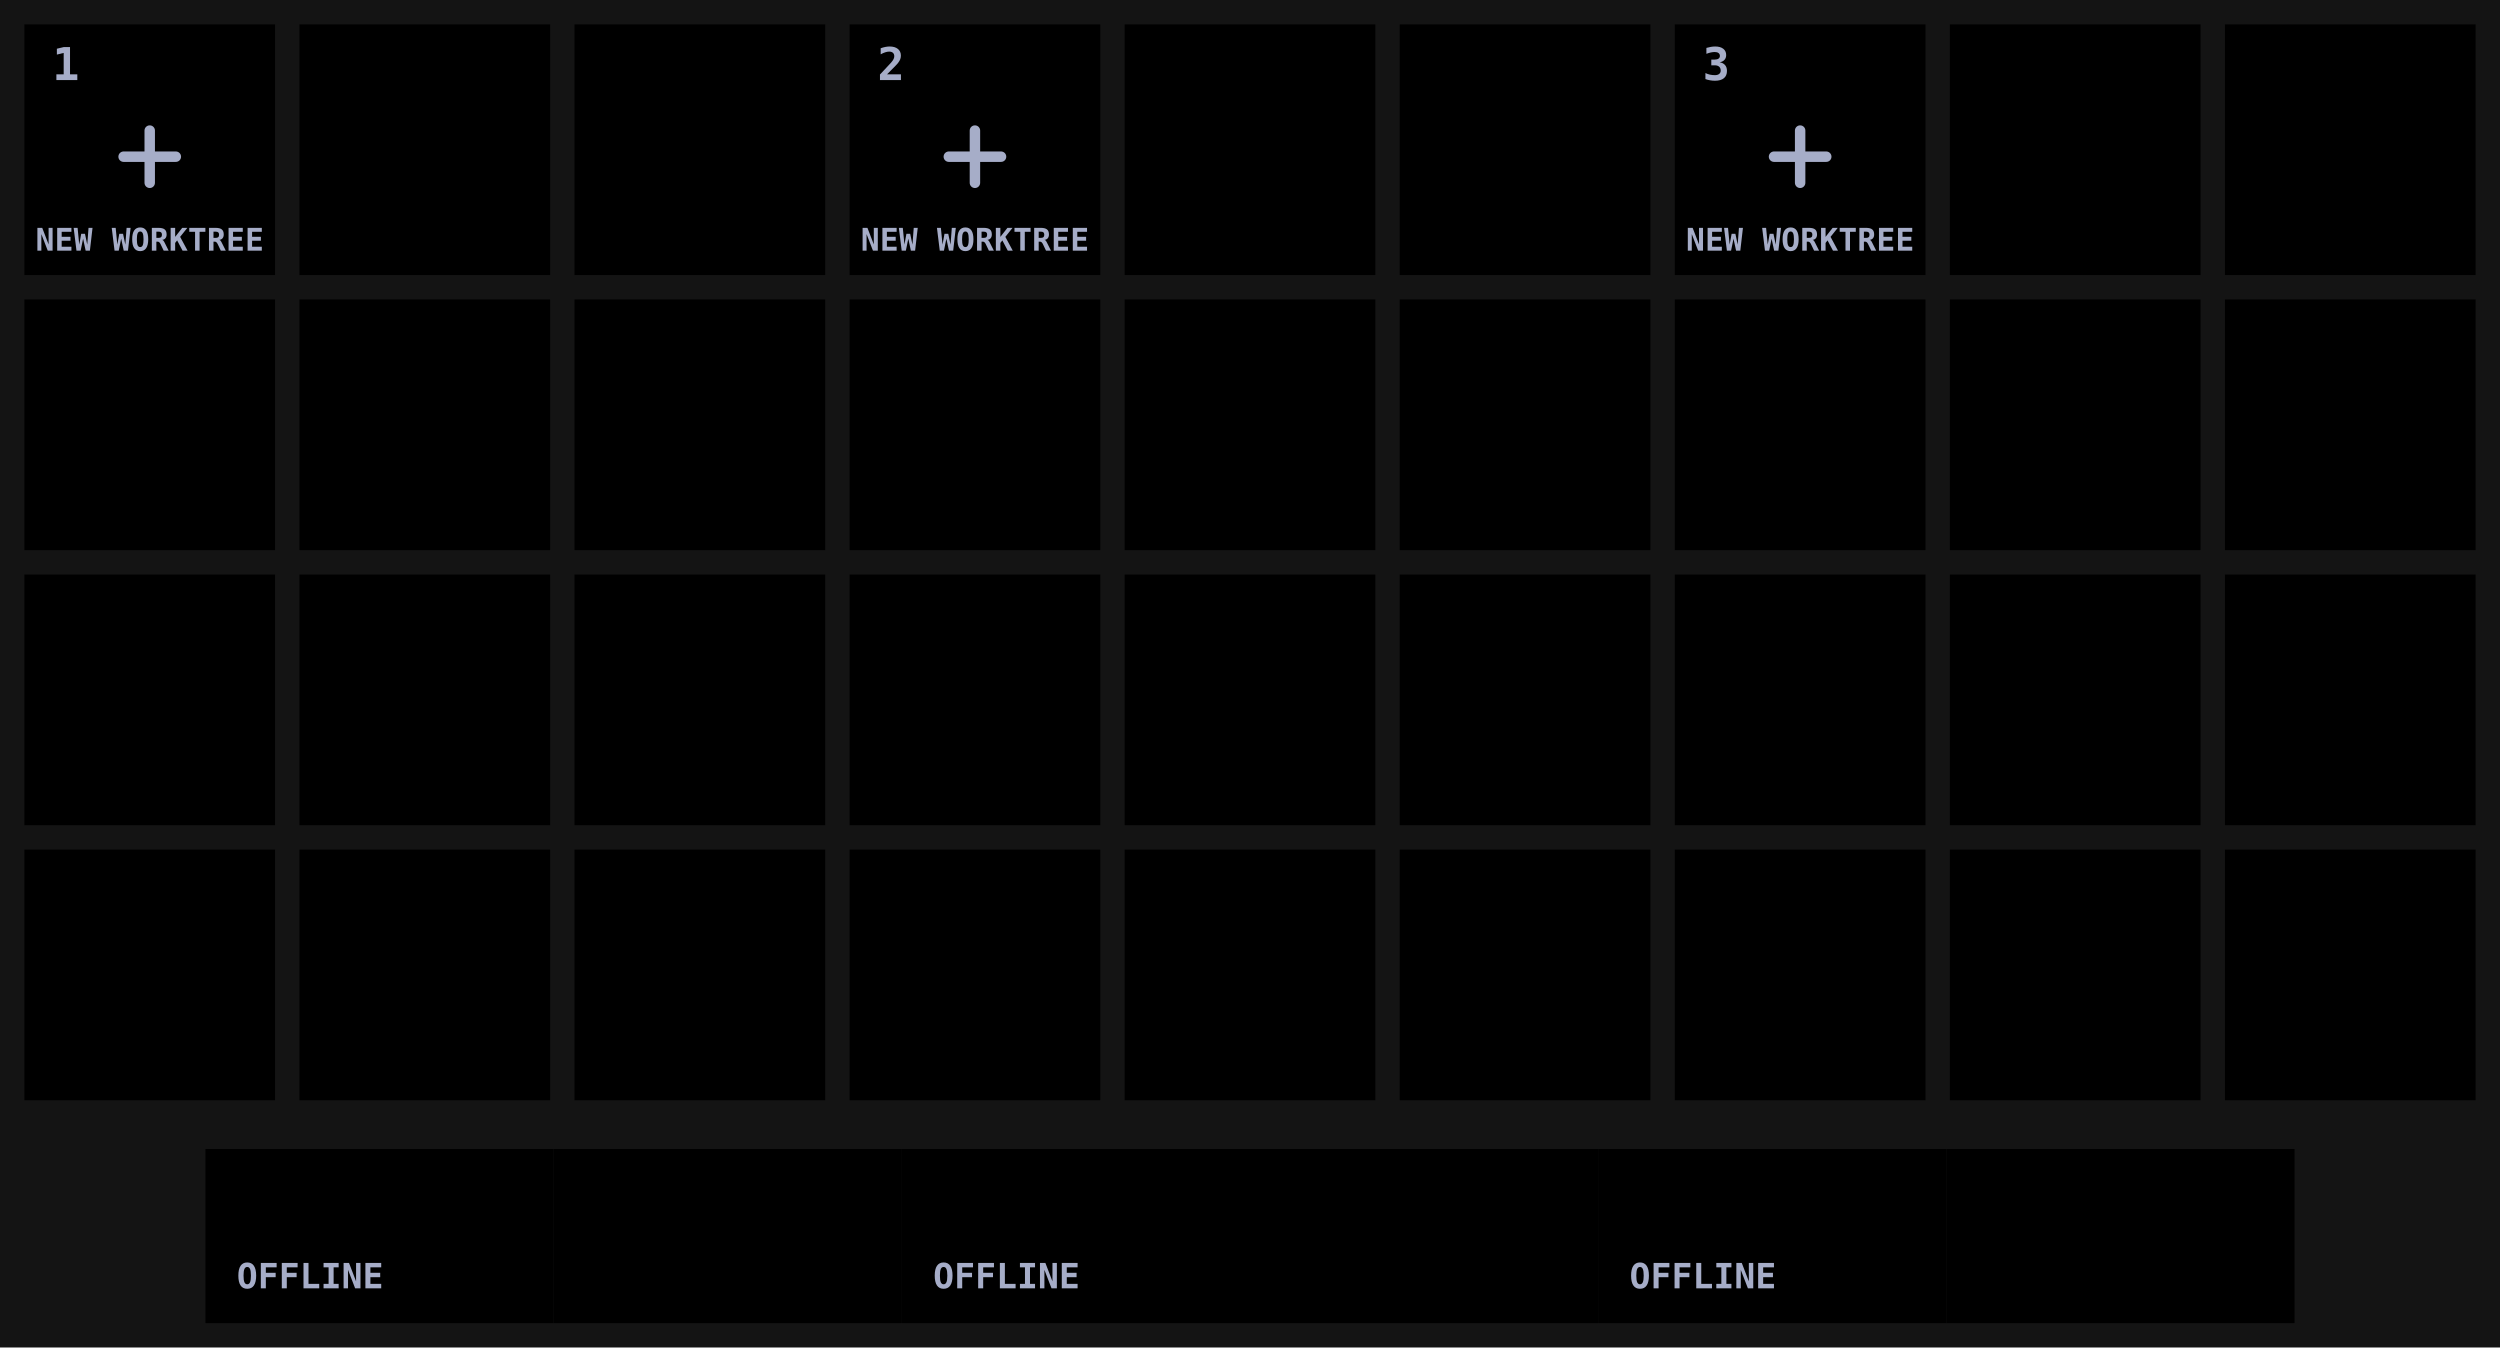
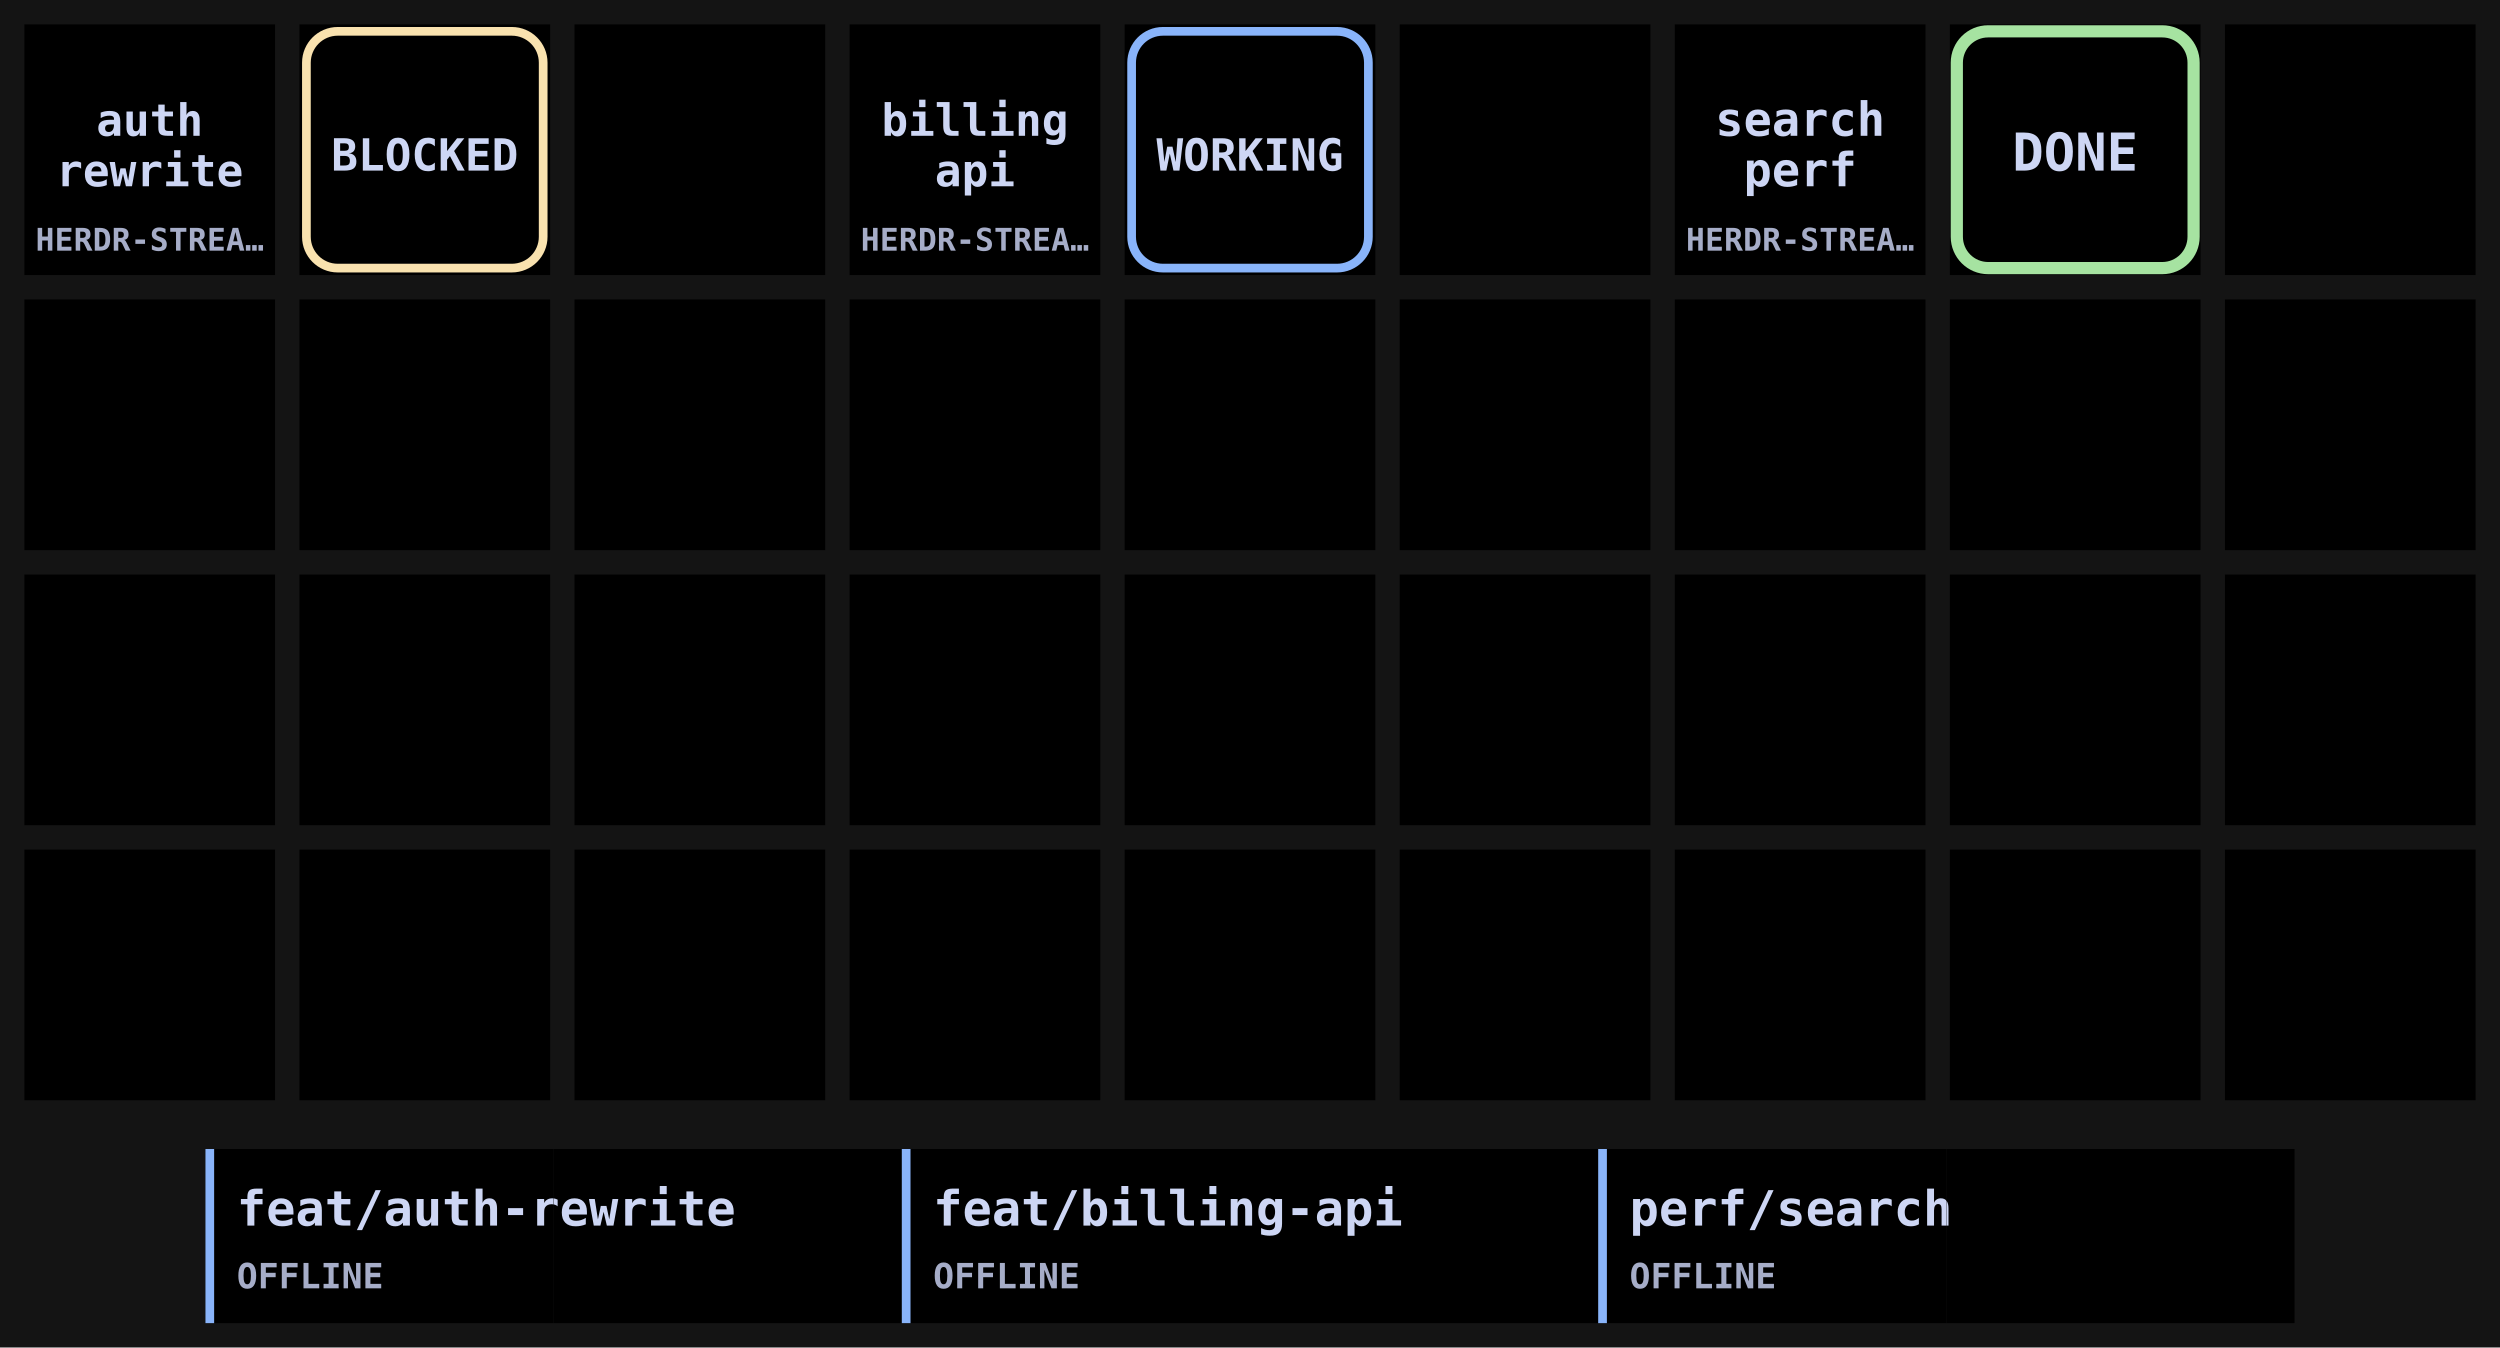
<svg xmlns="http://www.w3.org/2000/svg" width="1436" height="774" viewBox="0 0 1436 774">
  <rect width="1436" height="774" fill="#141414" />
  <svg x="14" y="14" width="144" height="144" viewBox="0 0 144 144">
    <rect width="144" height="144" fill="#000000" />
-     <text x="16" y="32" font-family="Consolas" font-weight="700" font-size="26" fill="rgb(166 173 200)">1</text>
-     <text x="72" y="130" font-family="Consolas" font-weight="700" font-size="18" fill="rgb(166 173 200)" text-anchor="middle" letter-spacing=".1">NEW WORKTREE</text>
-     <path d="M57 76H87M72 61V91" stroke="rgb(166 173 200)" stroke-width="6" stroke-linecap="round" />
+     <text x="72" y="64" font-family="Consolas" font-weight="700" font-size="25.5" fill="rgb(205 214 244)" text-anchor="middle">auth</text>
+     <text x="72" y="93" font-family="Consolas" font-weight="700" font-size="25.5" fill="rgb(205 214 244)" text-anchor="middle">rewrite</text>
+     <text x="72" y="130" font-family="Consolas" font-weight="700" font-size="18" fill="rgb(166 173 200)" text-anchor="middle" letter-spacing=".1">HERDR-STREA…</text>
  </svg>
  <svg x="172" y="14" width="144" height="144" viewBox="0 0 144 144">
    <rect width="144" height="144" fill="#000000" />
+     <rect x="4" y="4" width="136" height="136" rx="18" fill="none" stroke="rgb(249 226 175)" stroke-width="5" />
+     <text x="72" y="84" font-family="Consolas" font-weight="700" font-size="25.5" fill="rgb(205 214 244)" text-anchor="middle">BLOCKED</text>
  </svg>
  <svg x="330" y="14" width="144" height="144" viewBox="0 0 144 144">
    <rect width="144" height="144" fill="#000000" />
  </svg>
  <svg x="488" y="14" width="144" height="144" viewBox="0 0 144 144">
    <rect width="144" height="144" fill="#000000" />
-     <text x="16" y="32" font-family="Consolas" font-weight="700" font-size="26" fill="rgb(166 173 200)">2</text>
-     <text x="72" y="130" font-family="Consolas" font-weight="700" font-size="18" fill="rgb(166 173 200)" text-anchor="middle" letter-spacing=".1">NEW WORKTREE</text>
-     <path d="M57 76H87M72 61V91" stroke="rgb(166 173 200)" stroke-width="6" stroke-linecap="round" />
+     <text x="72" y="64" font-family="Consolas" font-weight="700" font-size="25.5" fill="rgb(205 214 244)" text-anchor="middle">billing</text>
+     <text x="72" y="93" font-family="Consolas" font-weight="700" font-size="25.5" fill="rgb(205 214 244)" text-anchor="middle">api</text>
+     <text x="72" y="130" font-family="Consolas" font-weight="700" font-size="18" fill="rgb(166 173 200)" text-anchor="middle" letter-spacing=".1">HERDR-STREA…</text>
  </svg>
  <svg x="646" y="14" width="144" height="144" viewBox="0 0 144 144">
    <rect width="144" height="144" fill="#000000" />
+     <rect x="4" y="4" width="136" height="136" rx="18" fill="none" stroke="rgb(137 180 250)" stroke-width="5" />
+     <text x="72" y="84" font-family="Consolas" font-weight="700" font-size="25.5" fill="rgb(205 214 244)" text-anchor="middle">WORKING</text>
  </svg>
  <svg x="804" y="14" width="144" height="144" viewBox="0 0 144 144">
    <rect width="144" height="144" fill="#000000" />
  </svg>
  <svg x="962" y="14" width="144" height="144" viewBox="0 0 144 144">
    <rect width="144" height="144" fill="#000000" />
-     <text x="16" y="32" font-family="Consolas" font-weight="700" font-size="26" fill="rgb(166 173 200)">3</text>
-     <text x="72" y="130" font-family="Consolas" font-weight="700" font-size="18" fill="rgb(166 173 200)" text-anchor="middle" letter-spacing=".1">NEW WORKTREE</text>
-     <path d="M57 76H87M72 61V91" stroke="rgb(166 173 200)" stroke-width="6" stroke-linecap="round" />
+     <text x="72" y="64" font-family="Consolas" font-weight="700" font-size="27" fill="rgb(205 214 244)" text-anchor="middle">search</text>
+     <text x="72" y="93" font-family="Consolas" font-weight="700" font-size="27" fill="rgb(205 214 244)" text-anchor="middle">perf</text>
+     <text x="72" y="130" font-family="Consolas" font-weight="700" font-size="18" fill="rgb(166 173 200)" text-anchor="middle" letter-spacing=".1">HERDR-STREA…</text>
  </svg>
  <svg x="1120" y="14" width="144" height="144" viewBox="0 0 144 144">
    <rect width="144" height="144" fill="#000000" />
+     <rect x="4" y="4" width="136" height="136" rx="18" fill="none" stroke="rgb(166 227 161)" stroke-width="7" />
+     <text x="72" y="84" font-family="Consolas" font-weight="700" font-size="30" fill="rgb(205 214 244)" text-anchor="middle">DONE</text>
  </svg>
  <svg x="1278" y="14" width="144" height="144" viewBox="0 0 144 144">
    <rect width="144" height="144" fill="#000000" />
  </svg>
  <svg x="14" y="172" width="144" height="144" viewBox="0 0 144 144">
    <rect width="144" height="144" fill="#000000" />
  </svg>
  <svg x="172" y="172" width="144" height="144" viewBox="0 0 144 144">
    <rect width="144" height="144" fill="#000000" />
  </svg>
  <svg x="330" y="172" width="144" height="144" viewBox="0 0 144 144">
    <rect width="144" height="144" fill="#000000" />
  </svg>
  <svg x="488" y="172" width="144" height="144" viewBox="0 0 144 144">
    <rect width="144" height="144" fill="#000000" />
  </svg>
  <svg x="646" y="172" width="144" height="144" viewBox="0 0 144 144">
    <rect width="144" height="144" fill="#000000" />
  </svg>
  <svg x="804" y="172" width="144" height="144" viewBox="0 0 144 144">
    <rect width="144" height="144" fill="#000000" />
  </svg>
  <svg x="962" y="172" width="144" height="144" viewBox="0 0 144 144">
    <rect width="144" height="144" fill="#000000" />
  </svg>
  <svg x="1120" y="172" width="144" height="144" viewBox="0 0 144 144">
    <rect width="144" height="144" fill="#000000" />
  </svg>
  <svg x="1278" y="172" width="144" height="144" viewBox="0 0 144 144">
    <rect width="144" height="144" fill="#000000" />
  </svg>
  <svg x="14" y="330" width="144" height="144" viewBox="0 0 144 144">
    <rect width="144" height="144" fill="#000000" />
  </svg>
  <svg x="172" y="330" width="144" height="144" viewBox="0 0 144 144">
    <rect width="144" height="144" fill="#000000" />
  </svg>
  <svg x="330" y="330" width="144" height="144" viewBox="0 0 144 144">
    <rect width="144" height="144" fill="#000000" />
  </svg>
  <svg x="488" y="330" width="144" height="144" viewBox="0 0 144 144">
    <rect width="144" height="144" fill="#000000" />
  </svg>
  <svg x="646" y="330" width="144" height="144" viewBox="0 0 144 144">
    <rect width="144" height="144" fill="#000000" />
  </svg>
  <svg x="804" y="330" width="144" height="144" viewBox="0 0 144 144">
    <rect width="144" height="144" fill="#000000" />
  </svg>
  <svg x="962" y="330" width="144" height="144" viewBox="0 0 144 144">
    <rect width="144" height="144" fill="#000000" />
  </svg>
  <svg x="1120" y="330" width="144" height="144" viewBox="0 0 144 144">
    <rect width="144" height="144" fill="#000000" />
  </svg>
  <svg x="1278" y="330" width="144" height="144" viewBox="0 0 144 144">
    <rect width="144" height="144" fill="#000000" />
  </svg>
  <svg x="14" y="488" width="144" height="144" viewBox="0 0 144 144">
    <rect width="144" height="144" fill="#000000" />
  </svg>
  <svg x="172" y="488" width="144" height="144" viewBox="0 0 144 144">
    <rect width="144" height="144" fill="#000000" />
  </svg>
  <svg x="330" y="488" width="144" height="144" viewBox="0 0 144 144">
    <rect width="144" height="144" fill="#000000" />
  </svg>
  <svg x="488" y="488" width="144" height="144" viewBox="0 0 144 144">
    <rect width="144" height="144" fill="#000000" />
  </svg>
  <svg x="646" y="488" width="144" height="144" viewBox="0 0 144 144">
    <rect width="144" height="144" fill="#000000" />
  </svg>
  <svg x="804" y="488" width="144" height="144" viewBox="0 0 144 144">
    <rect width="144" height="144" fill="#000000" />
  </svg>
  <svg x="962" y="488" width="144" height="144" viewBox="0 0 144 144">
    <rect width="144" height="144" fill="#000000" />
  </svg>
  <svg x="1120" y="488" width="144" height="144" viewBox="0 0 144 144">
    <rect width="144" height="144" fill="#000000" />
  </svg>
  <svg x="1278" y="488" width="144" height="144" viewBox="0 0 144 144">
    <rect width="144" height="144" fill="#000000" />
  </svg>
  <svg x="118" y="660" width="200" height="100" viewBox="0 0 200 100">
    <rect width="1200" height="100" fill="#000000" />
+     <rect x="0" y="0" width="5" height="100" fill="rgb(137 180 250)" />
+     <text x="18" y="44" font-family="Consolas" font-weight="700" font-size="28" fill="rgb(205 214 244)">feat/auth-rewrite</text>
    <text x="18" y="80" font-family="Consolas" font-weight="700" font-size="20" fill="rgb(166 173 200)">OFFLINE</text>
  </svg>
  <svg x="318" y="660" width="200" height="100" viewBox="200 0 200 100">
    <rect width="1200" height="100" fill="#000000" />
+     <rect x="0" y="0" width="5" height="100" fill="rgb(137 180 250)" />
+     <text x="18" y="44" font-family="Consolas" font-weight="700" font-size="28" fill="rgb(205 214 244)">feat/auth-rewrite</text>
    <text x="18" y="80" font-family="Consolas" font-weight="700" font-size="20" fill="rgb(166 173 200)">OFFLINE</text>
  </svg>
  <svg x="518" y="660" width="200" height="100" viewBox="400 0 200 100">
    <rect width="1200" height="100" fill="#000000" />
+     <rect x="400" y="0" width="5" height="100" fill="rgb(137 180 250)" />
+     <text x="418" y="44" font-family="Consolas" font-weight="700" font-size="28" fill="rgb(205 214 244)">feat/billing-api</text>
    <text x="418" y="80" font-family="Consolas" font-weight="700" font-size="20" fill="rgb(166 173 200)">OFFLINE</text>
  </svg>
  <svg x="718" y="660" width="200" height="100" viewBox="600 0 200 100">
    <rect width="1200" height="100" fill="#000000" />
+     <rect x="400" y="0" width="5" height="100" fill="rgb(137 180 250)" />
+     <text x="418" y="44" font-family="Consolas" font-weight="700" font-size="28" fill="rgb(205 214 244)">feat/billing-api</text>
    <text x="418" y="80" font-family="Consolas" font-weight="700" font-size="20" fill="rgb(166 173 200)">OFFLINE</text>
  </svg>
  <svg x="918" y="660" width="200" height="100" viewBox="800 0 200 100">
    <rect width="1200" height="100" fill="#000000" />
+     <rect x="800" y="0" width="5" height="100" fill="rgb(137 180 250)" />
+     <text x="818" y="44" font-family="Consolas" font-weight="700" font-size="28" fill="rgb(205 214 244)">perf/search</text>
    <text x="818" y="80" font-family="Consolas" font-weight="700" font-size="20" fill="rgb(166 173 200)">OFFLINE</text>
  </svg>
  <svg x="1118" y="660" width="200" height="100" viewBox="1000 0 200 100">
    <rect width="1200" height="100" fill="#000000" />
+     <rect x="800" y="0" width="5" height="100" fill="rgb(137 180 250)" />
+     <text x="818" y="44" font-family="Consolas" font-weight="700" font-size="28" fill="rgb(205 214 244)">perf/search</text>
    <text x="818" y="80" font-family="Consolas" font-weight="700" font-size="20" fill="rgb(166 173 200)">OFFLINE</text>
  </svg>
</svg>
